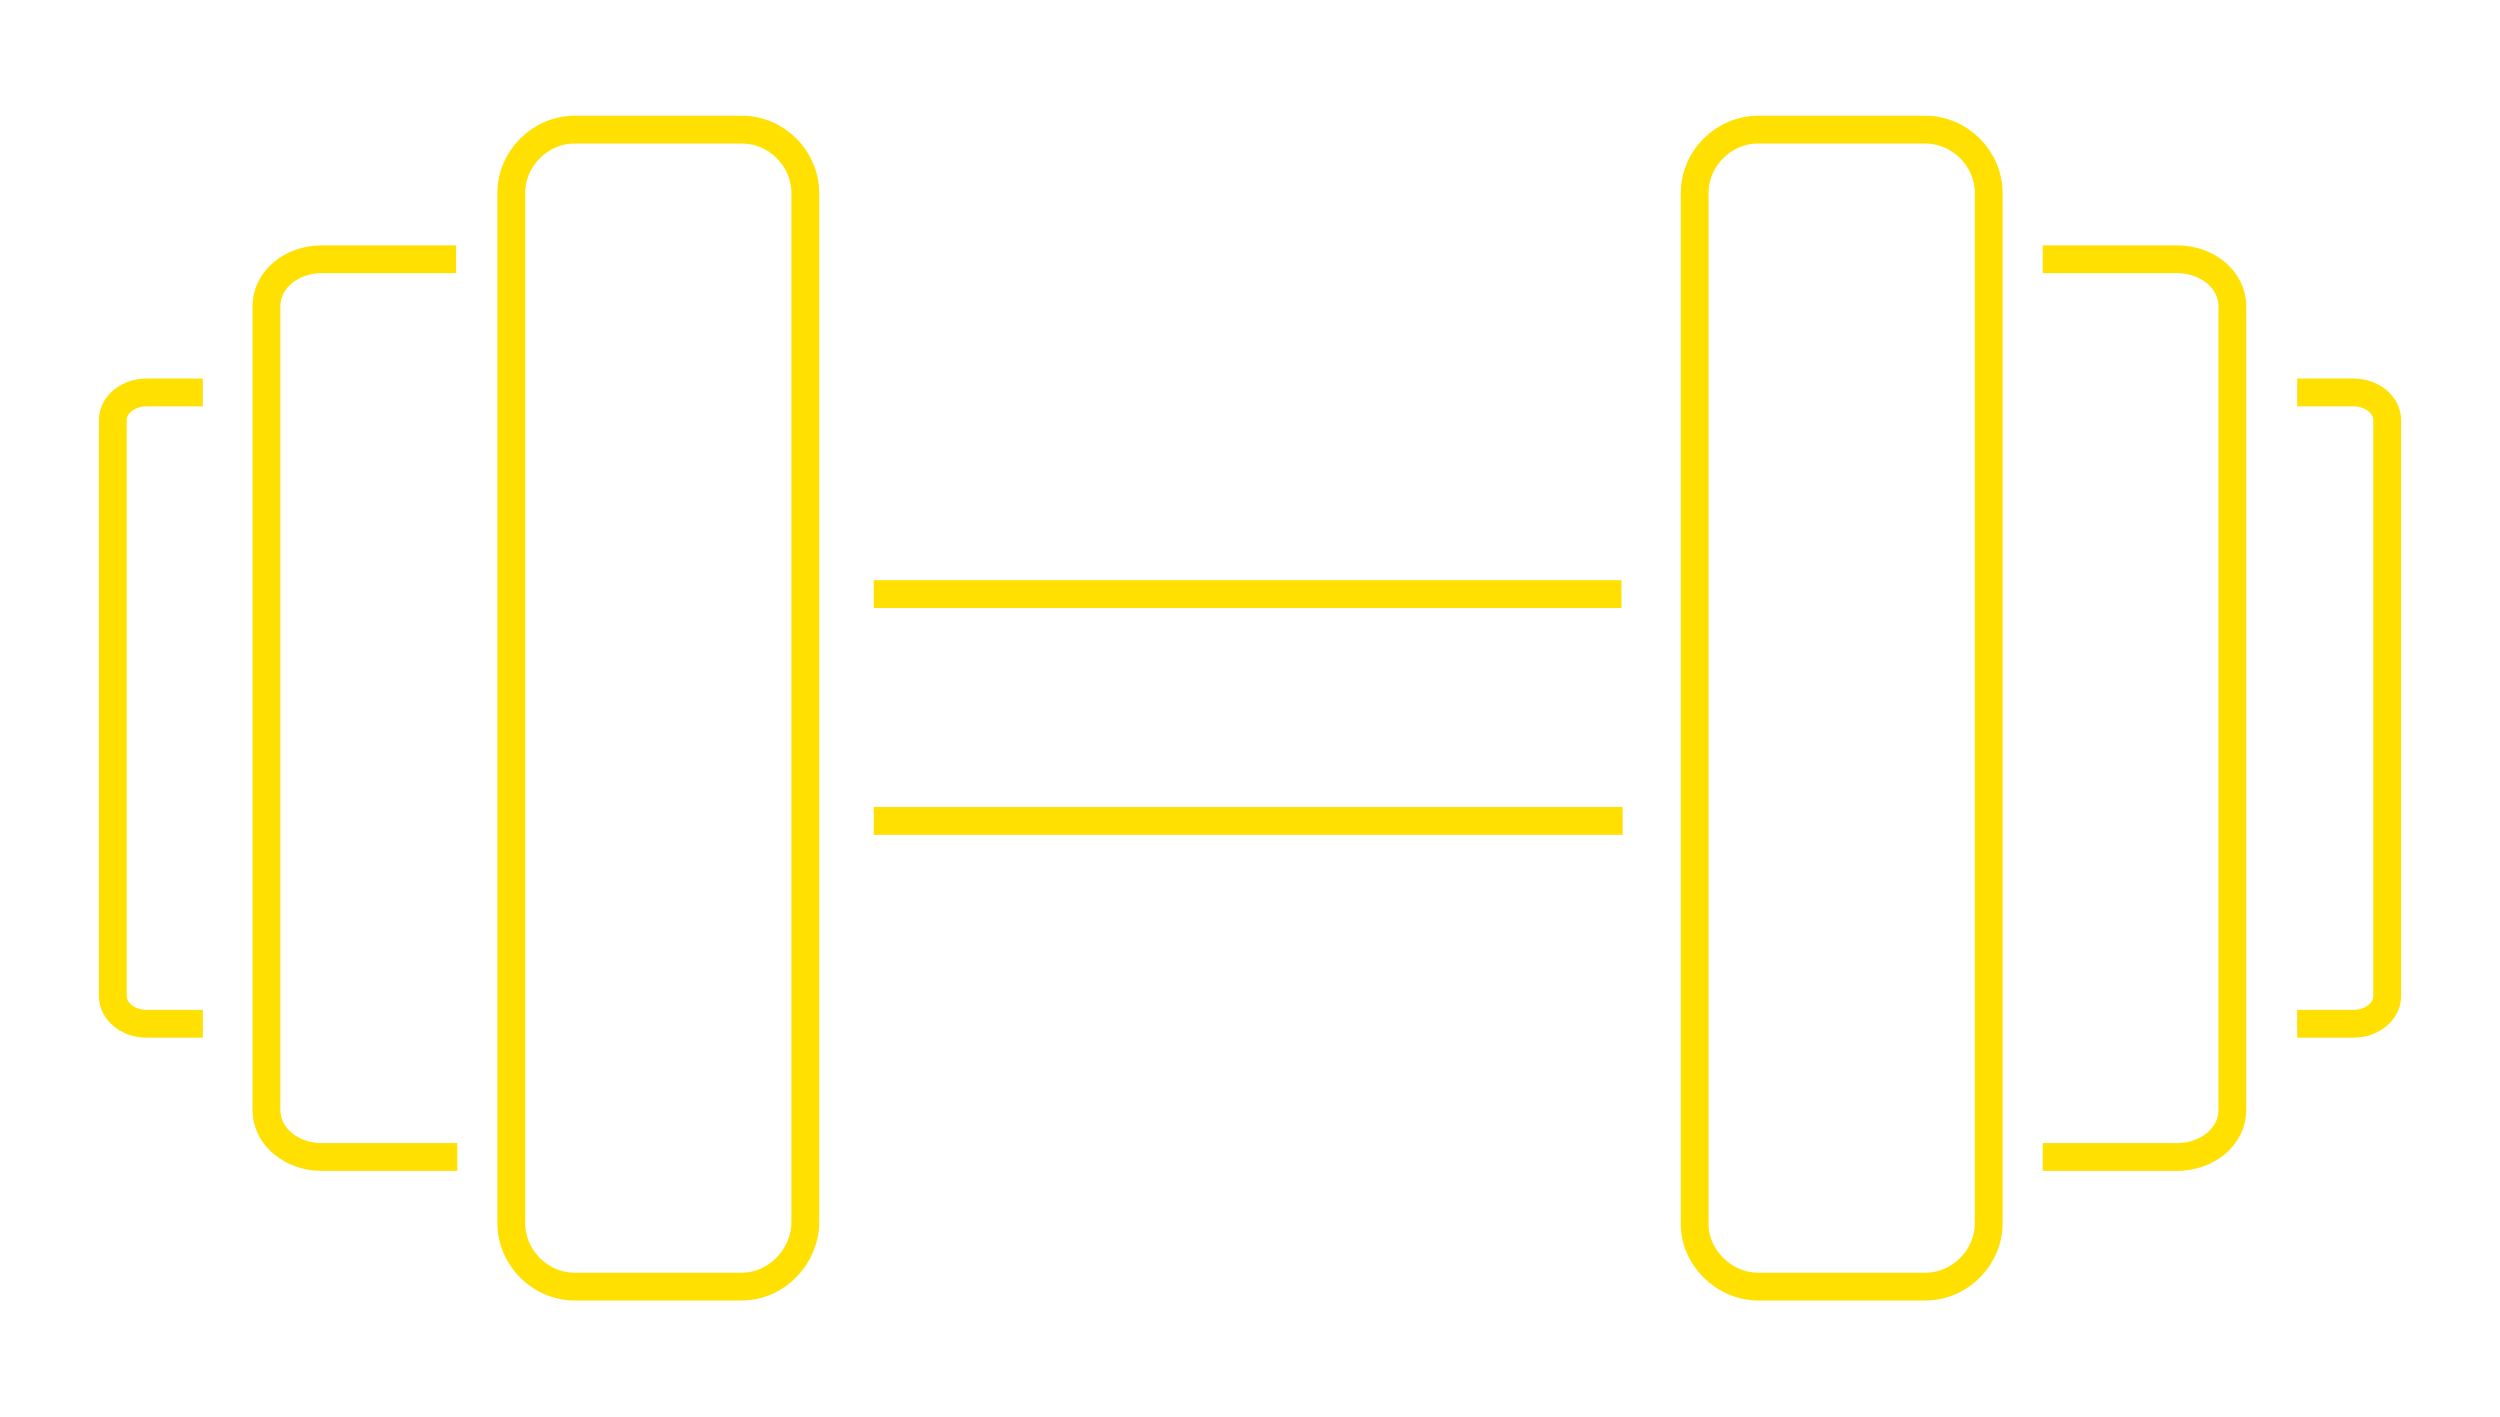
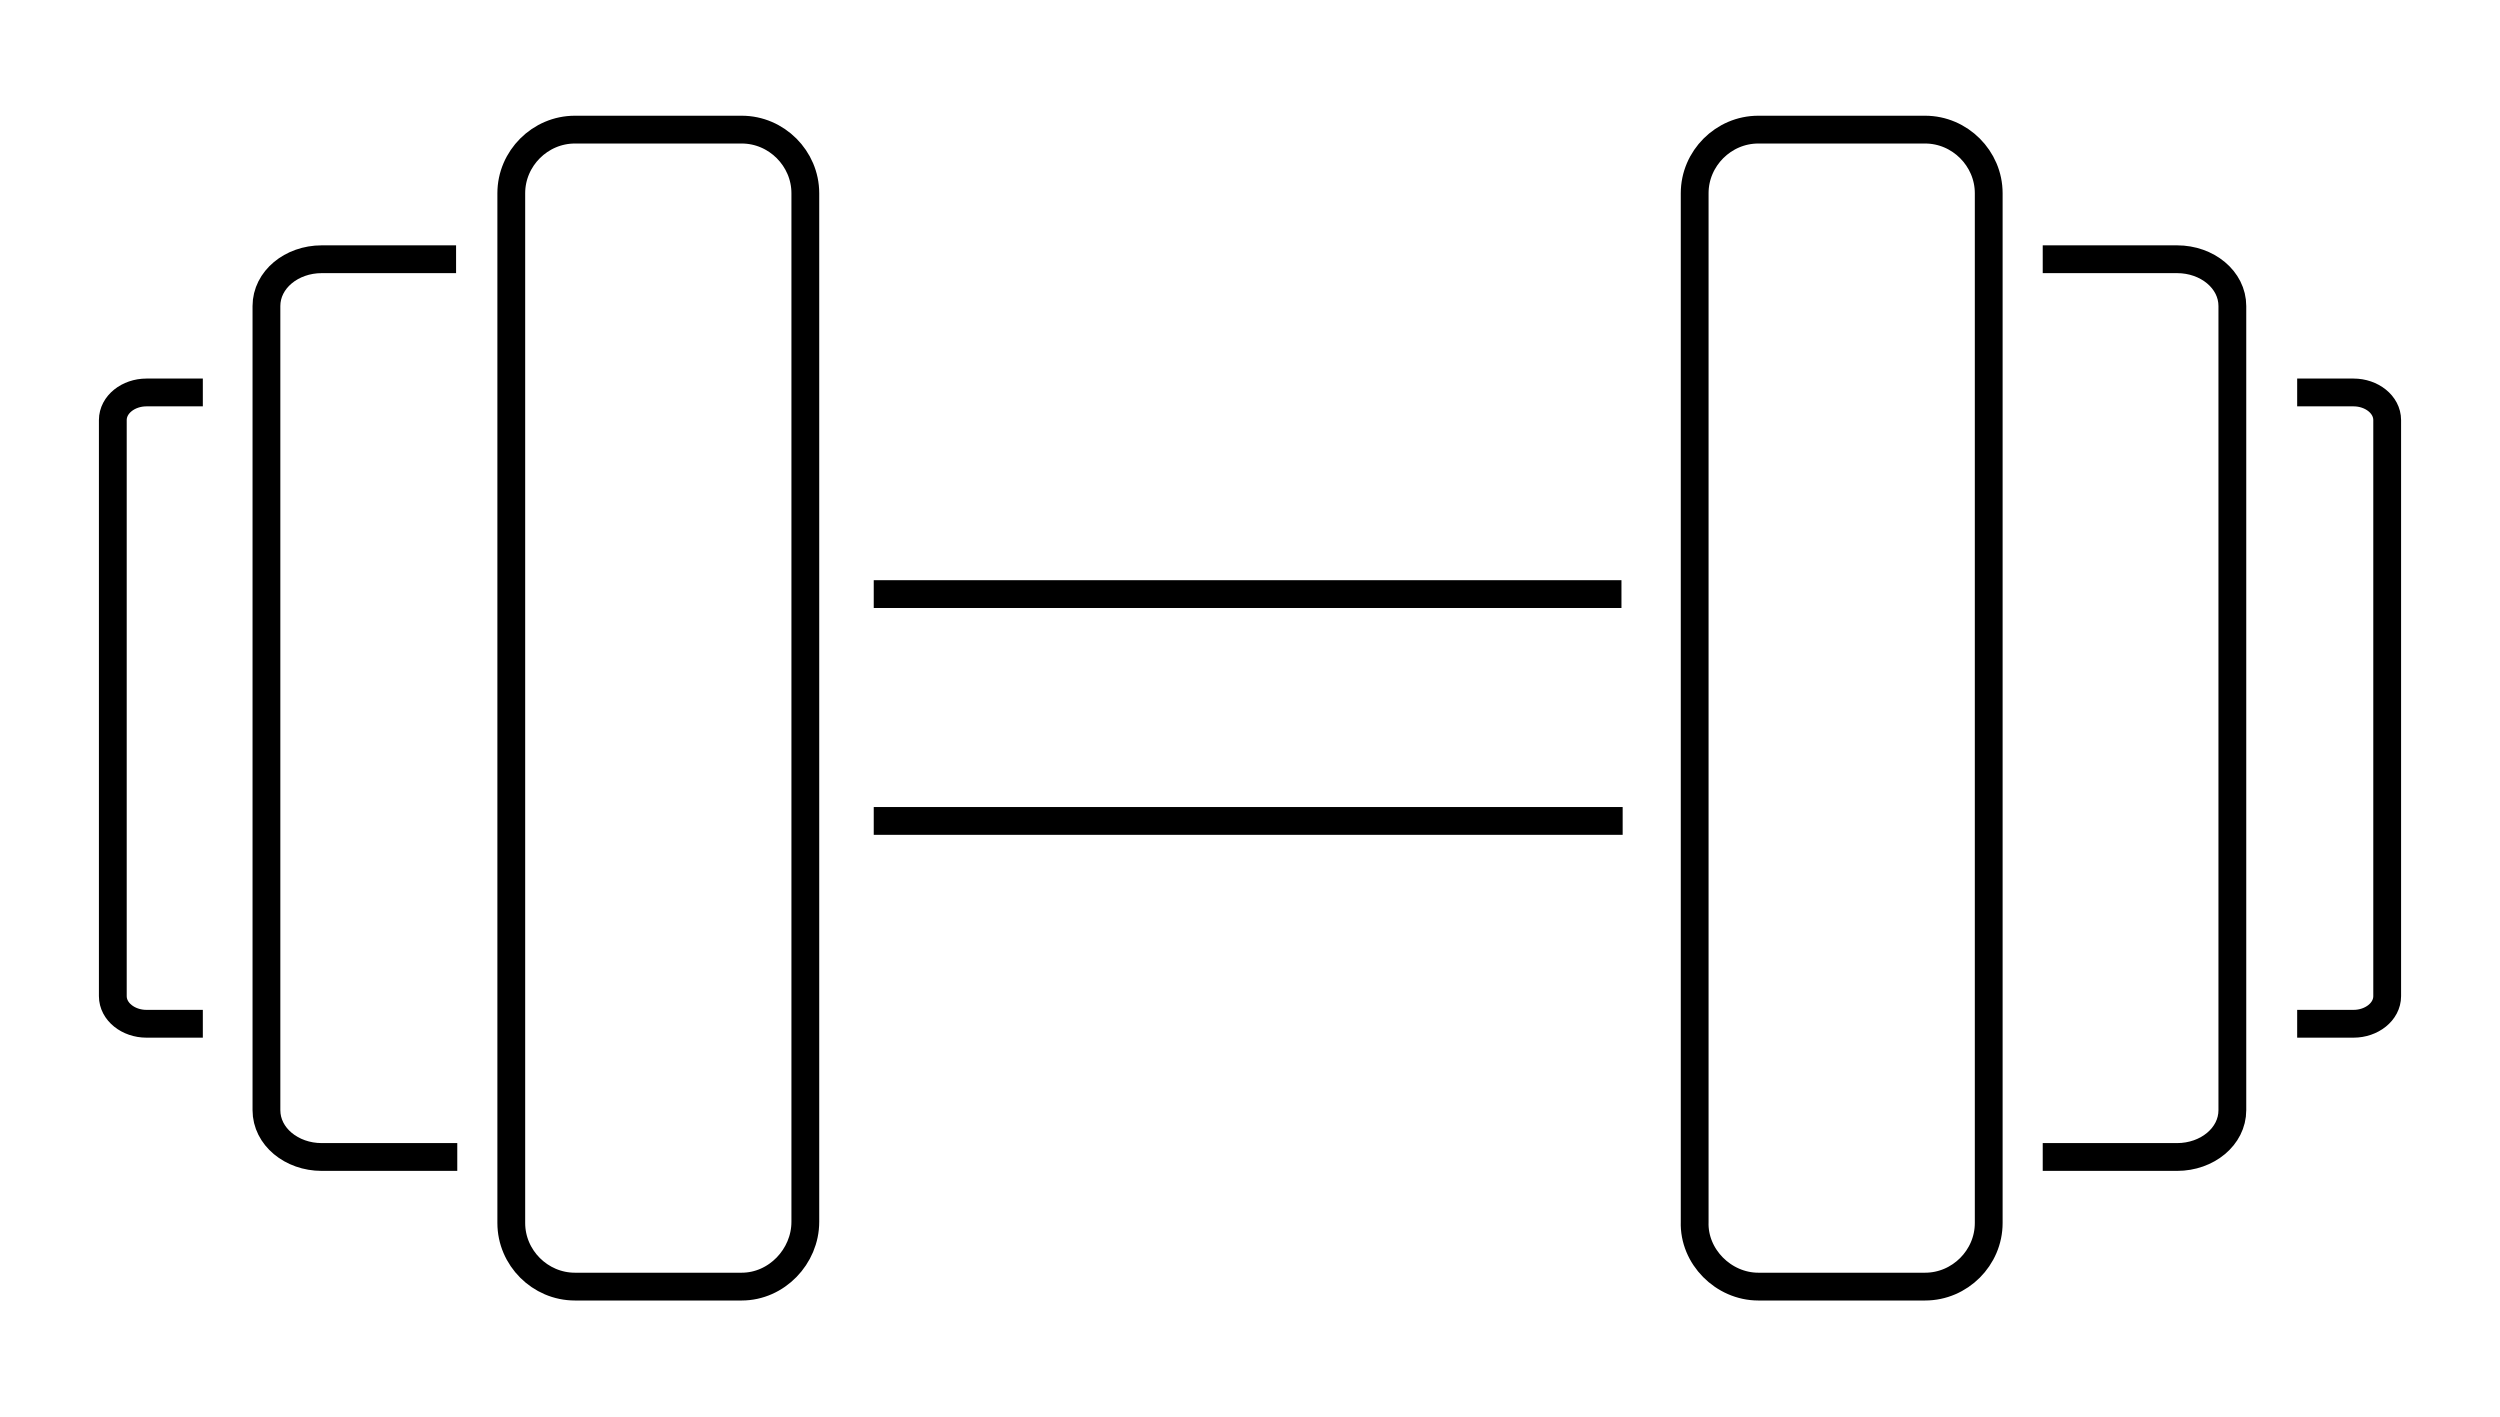
<svg xmlns="http://www.w3.org/2000/svg" version="1.1" id="Layer_1" x="0px" y="0px" viewBox="38 -18 208.3 118" style="enable-background:new 38 -18 208.3 118;" xml:space="preserve">
  <style type="text/css">
- 	.st0{fill:none;stroke:#FFE000;stroke-width:2.316;stroke-miterlimit:10;}
+ 	.st0{fill:none;stroke:#000000;stroke-width:2.316;stroke-miterlimit:10;}
</style>
  <g>
    <g>
      <path class="st0" d="M99.8,89.2H85.9c-2.9,0-5.3-2.4-5.3-5.3V-1.9c0-2.9,2.4-5.3,5.3-5.3h13.9c2.9,0,5.3,2.4,5.3,5.3v85.7    C105.1,86.7,102.7,89.2,99.8,89.2z" />
      <path class="st0" d="M76.1,78.4H64.8c-2.5,0-4.6-1.7-4.6-3.9V7.5c0-2.2,2.1-3.9,4.6-3.9h11.2" />
      <path class="st0" d="M54.9,67.3h-4.7c-1.5,0-2.8-1-2.8-2.3V17c0-1.3,1.3-2.3,2.8-2.3h4.7" />
    </g>
    <g>
      <path class="st0" d="M184.5,89.2h13.9c2.9,0,5.3-2.4,5.3-5.3V-1.9c0-2.9-2.4-5.3-5.3-5.3h-13.9c-2.9,0-5.3,2.4-5.3,5.3v85.7    C179.1,86.7,181.6,89.2,184.5,89.2z" />
      <path class="st0" d="M208.2,78.4h11.2c2.5,0,4.6-1.7,4.6-3.9V7.5c0-2.2-2.1-3.9-4.6-3.9h-11.2" />
      <path class="st0" d="M229.4,67.3h4.7c1.5,0,2.8-1,2.8-2.3V17c0-1.3-1.3-2.3-2.8-2.3h-4.7" />
    </g>
    <g>
      <path class="st0" d="M110.8,31.5h62.3" />
      <path class="st0" d="M173.2,50.4h-62.4" />
    </g>
  </g>
</svg>
